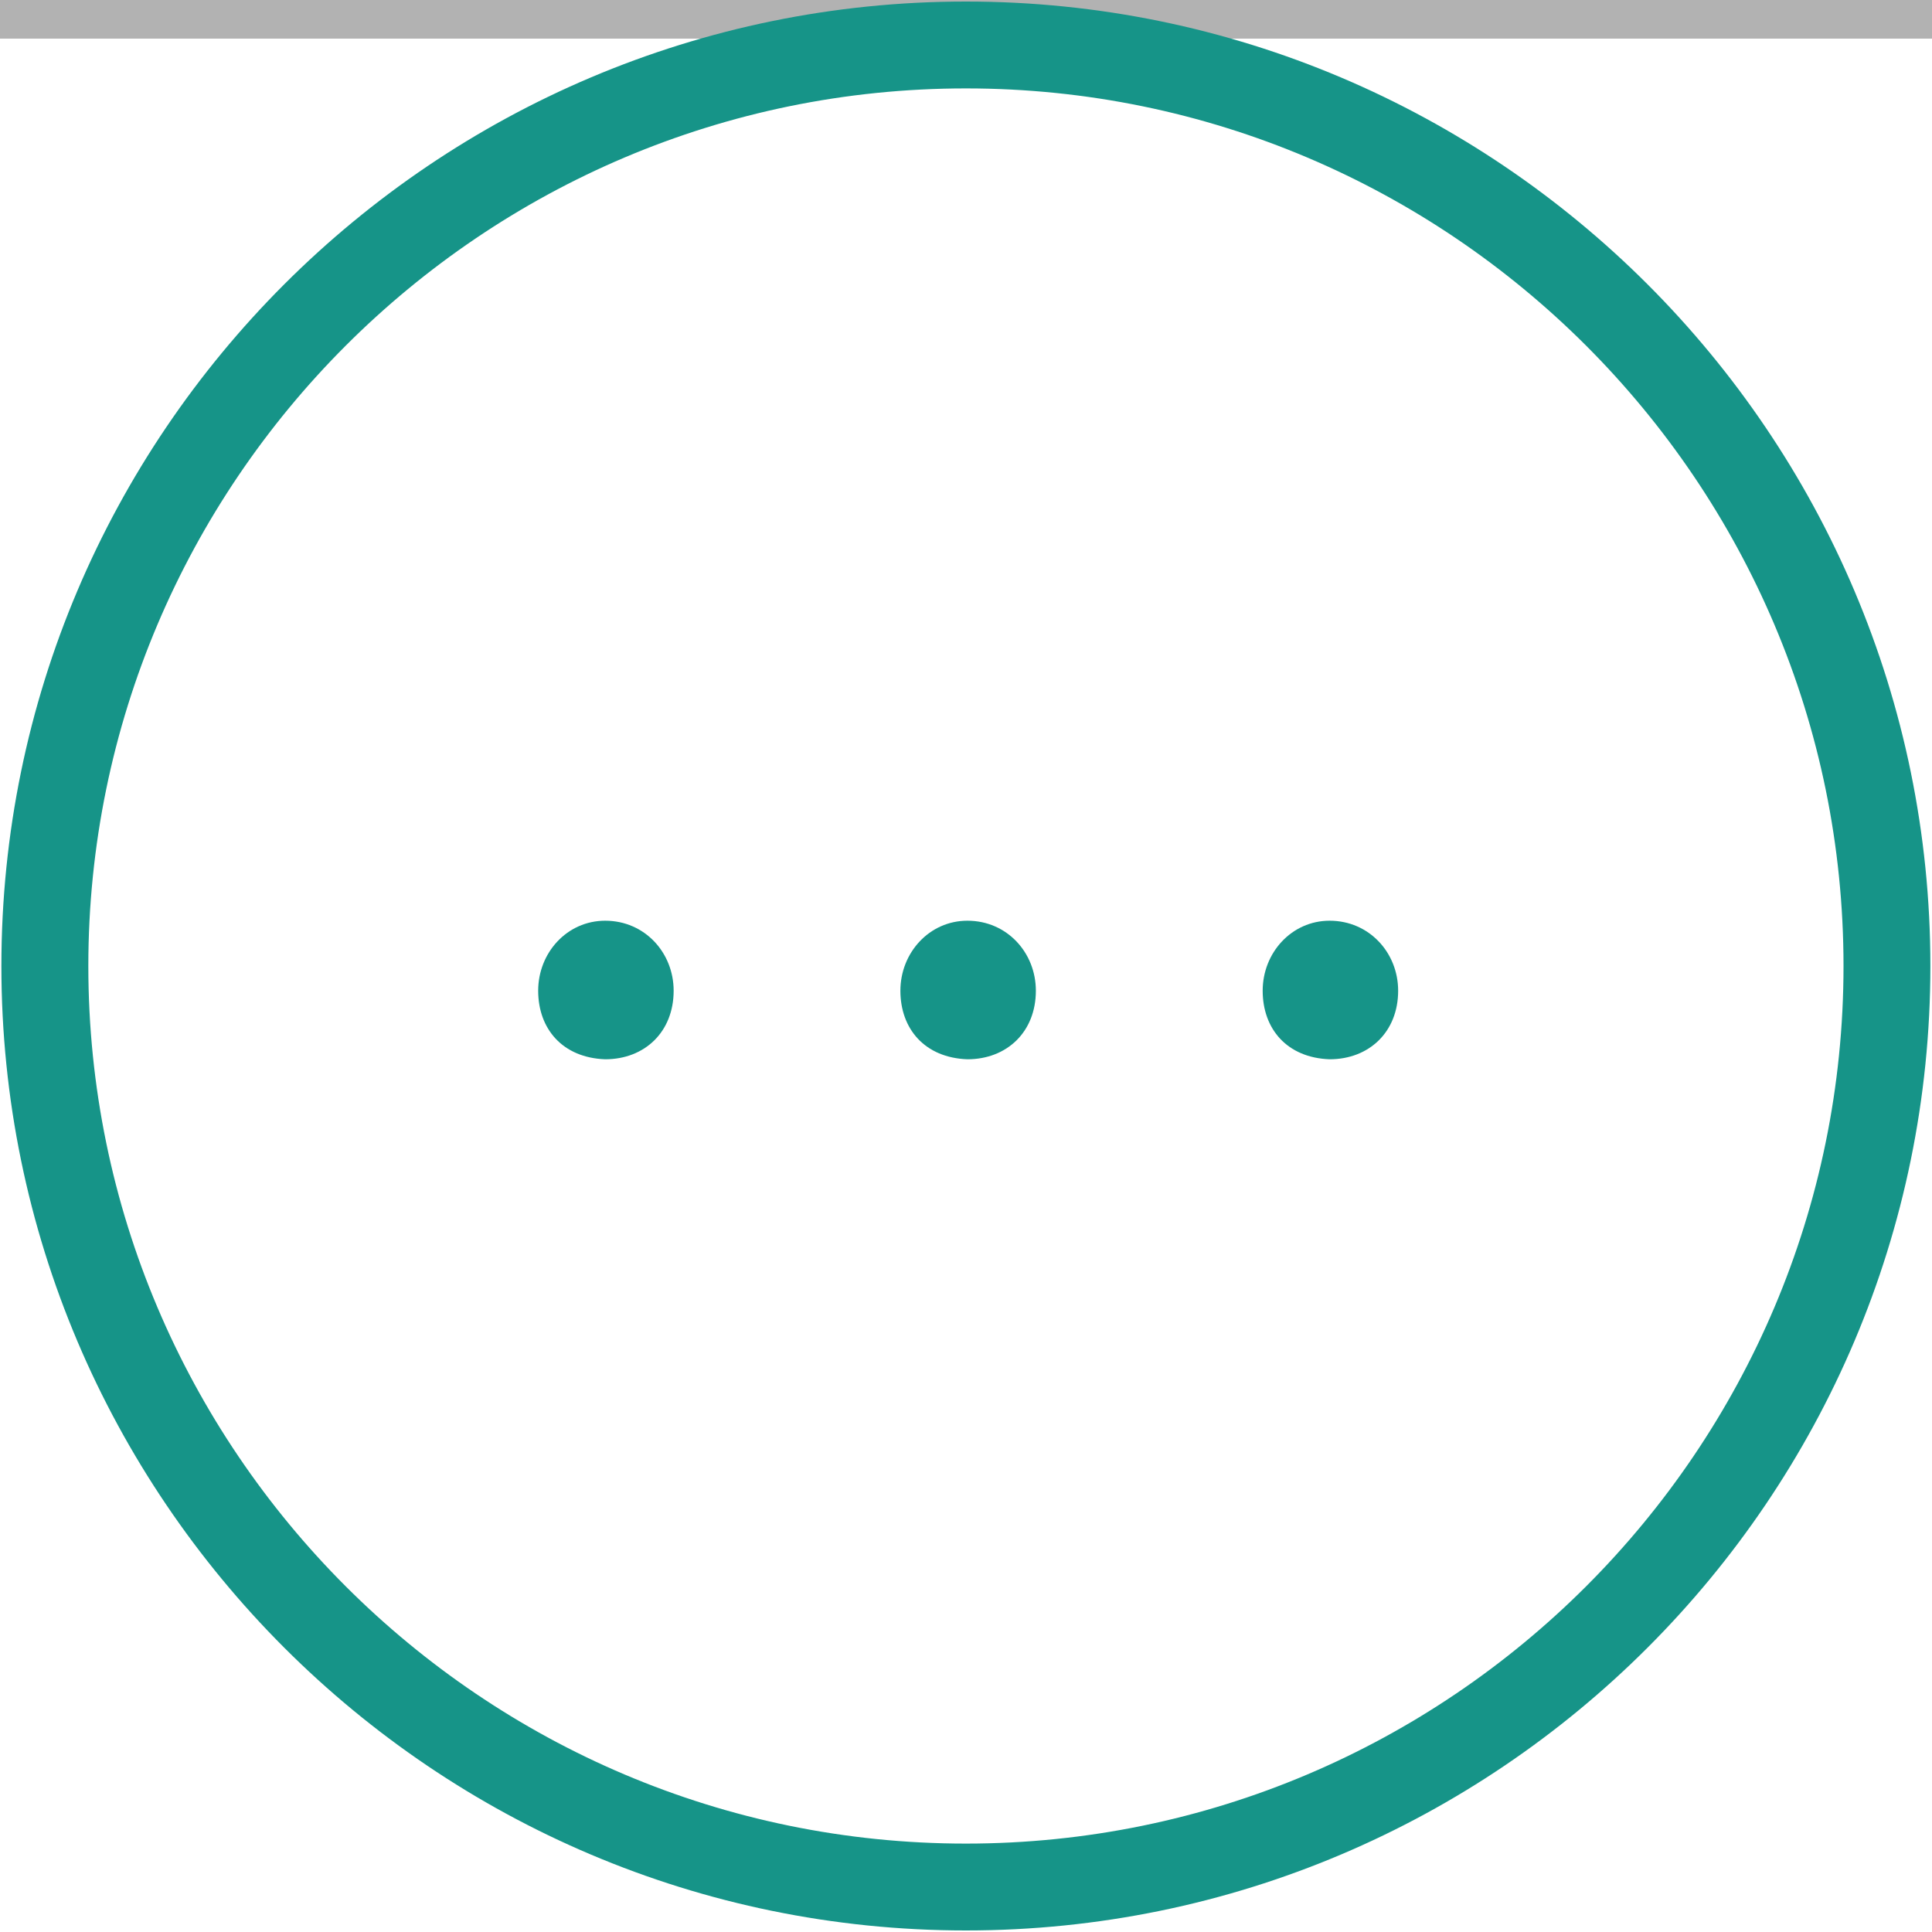
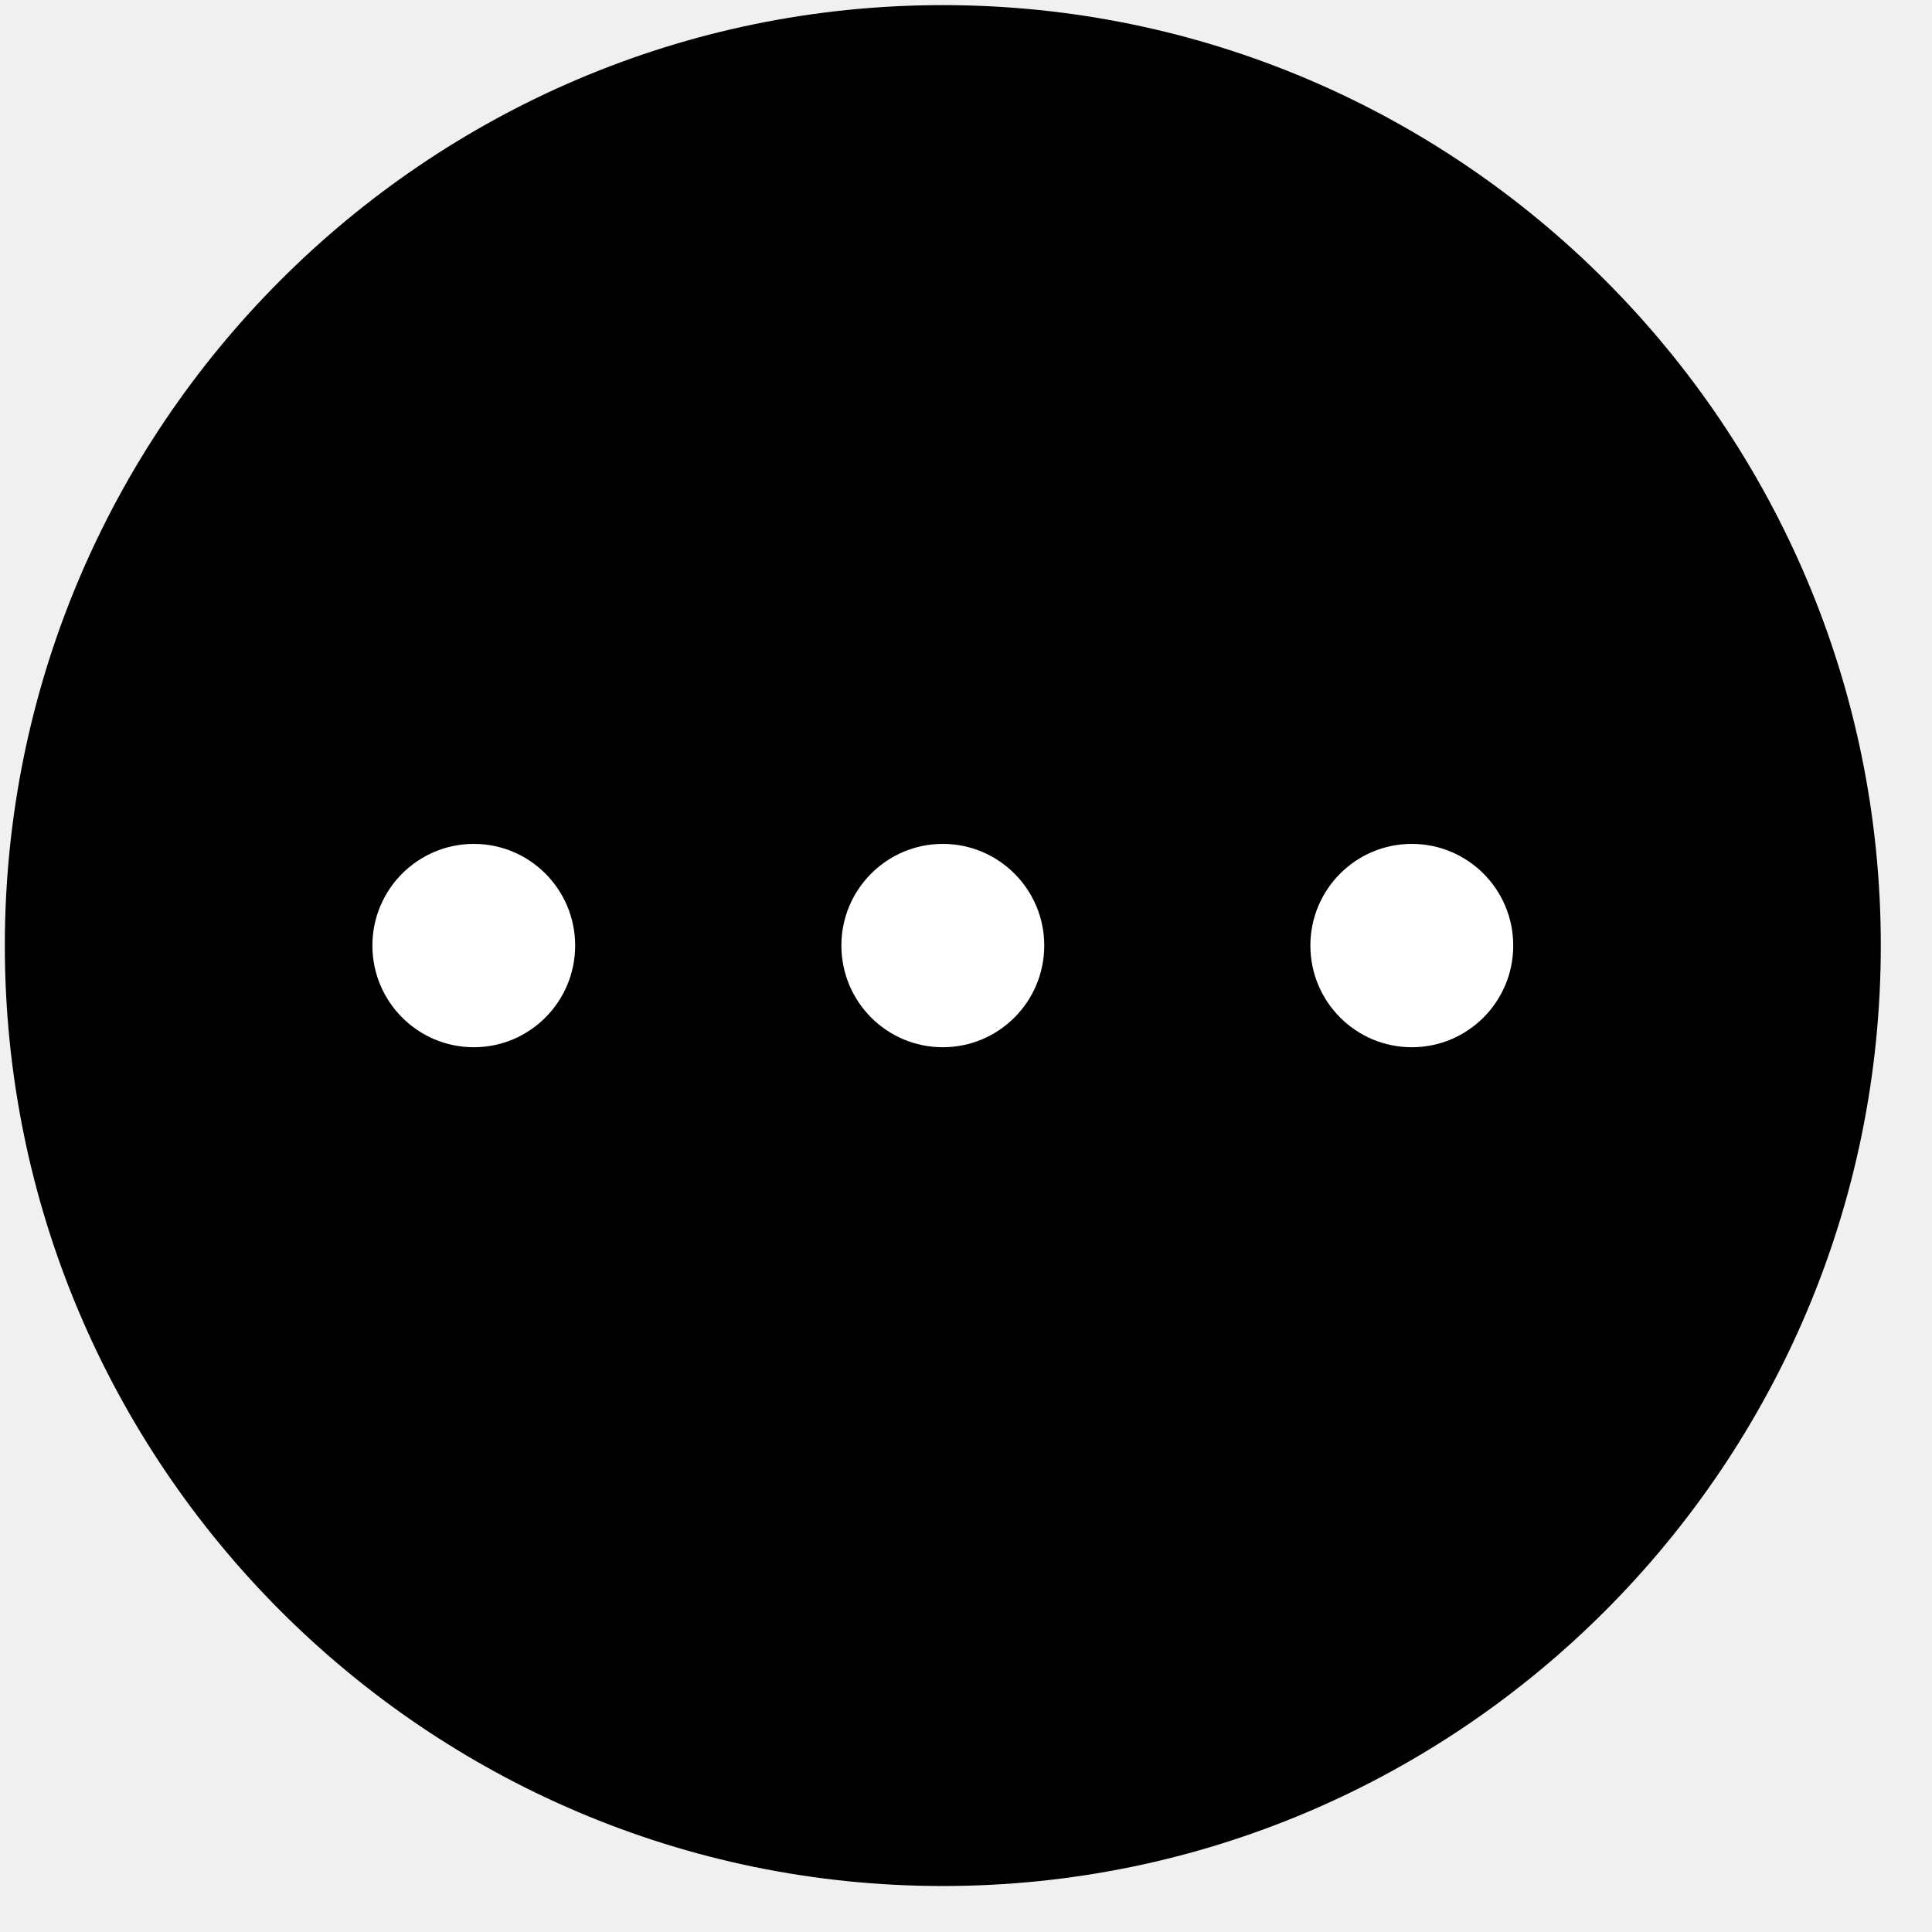
- <svg xmlns="http://www.w3.org/2000/svg" xmlns:xlink="http://www.w3.org/1999/xlink" width="25px" height="25px" viewBox="0 0 25 25" version="1.1">
-   <defs>
-     <rect id="path-1" x="0" y="0" width="375" height="56" />
-     <filter x="-50%" y="-50%" width="200%" height="200%" filterUnits="objectBoundingBox" id="filter-2">
-       <feOffset dx="0" dy="0.5" in="SourceAlpha" result="shadowOffsetInner1" />
-       <feComposite in="shadowOffsetInner1" in2="SourceAlpha" operator="arithmetic" k2="-1" k3="1" result="shadowInnerInner1" />
-       <feColorMatrix values="0 0 0 0 0.698   0 0 0 0 0.698   0 0 0 0 0.698  0 0 0 1 0" type="matrix" in="shadowInnerInner1" />
-     </filter>
-   </defs>
+ <svg xmlns="http://www.w3.org/2000/svg" width="20px" height="20px" viewBox="0 0 20 20" version="1.1">
+   <defs />
  <g id="Page-1" stroke="none" stroke-width="1" fill="none" fill-rule="evenodd">
-     <g id="入住-前置" transform="translate(-318, -1015)">
-       <rect id="Rectangle-31" fill="#FFFFFF" x="0" y="0" width="375" height="1060" />
-       <g id="Bottom-Bar/Tab-Bar-Copy" transform="translate(0, 1004)">
-         <g id="Bar">
-           <use fill="#FFFFFF" fill-rule="evenodd" xlink:href="#path-1" />
-           <use fill="black" fill-opacity="1" filter="url(#filter-2)" xlink:href="#path-1" />
-         </g>
-         <g id="Group-5" transform="translate(319, 11.9)" />
-         <g id="更多" transform="translate(318, 11)" fill="#169488">
-           <g id="Group">
-             <g fill-rule="nonzero">
-               <path d="M6.964,12.82 C6.964,12.328 7.338,11.914 7.831,11.914 C8.343,11.914 8.717,12.328 8.717,12.82 C8.717,13.352 8.343,13.707 7.831,13.707 C7.279,13.687 6.964,13.313 6.964,12.82 Z" id="Shape" />
-               <path d="M11.651,12.82 C11.651,12.328 12.026,11.914 12.518,11.914 C13.031,11.914 13.404,12.328 13.404,12.82 C13.404,13.352 13.03,13.707 12.518,13.707 C11.966,13.687 11.651,13.313 11.651,12.82 Z" id="Shape" />
-               <path d="M16.339,12.82 C16.339,12.328 16.714,11.914 17.205,11.914 C17.717,11.914 18.092,12.328 18.092,12.82 C18.092,13.352 17.717,13.707 17.205,13.707 C16.653,13.687 16.339,13.313 16.339,12.82 Z" id="Shape" />
-               <path d="M12.499,24.98 C5.617,24.98 0.018,19.382 0.018,12.5 C0.018,5.618 5.617,0.02 12.499,0.02 C19.38,0.02 24.979,5.618 24.979,12.5 C24.979,19.382 19.38,24.98 12.499,24.98 Z M12.499,1.144 C6.237,1.144 1.143,6.238 1.143,12.5 C1.143,18.762 6.237,23.856 12.499,23.856 C18.761,23.856 23.855,18.762 23.855,12.5 C23.855,6.238 18.761,1.144 12.499,1.144 Z" id="Shape" />
-             </g>
-           </g>
-         </g>
+     <g id="Group-31-Copy-2">
+       <g id="Page-1">
+         <path d="M9.76,0.053 C4.406,0.053 0.05,4.42 0.05,9.788 C0.05,15.157 4.406,19.524 9.76,19.524 C15.114,19.524 19.47,15.157 19.47,9.788 C19.47,4.42 15.114,0.053 9.76,0.053" id="Fill-1" fill="#000000" />
+         <path d="M5.954,9.788 C5.954,10.37 5.484,10.841 4.905,10.841 C4.325,10.841 3.855,10.37 3.855,9.788 C3.855,9.207 4.325,8.736 4.905,8.736 C5.484,8.736 5.954,9.207 5.954,9.788" id="Fill-3" fill="#FFFFFF" />
+         <path d="M10.81,9.788 C10.81,10.37 10.339,10.841 9.76,10.841 C9.18,10.841 8.71,10.37 8.71,9.788 C8.71,9.207 9.18,8.736 9.76,8.736 C10.339,8.736 10.81,9.207 10.81,9.788" id="Fill-5" fill="#FFFFFF" />
+         <path d="M15.665,9.788 C15.665,10.37 15.195,10.841 14.615,10.841 C14.035,10.841 13.565,10.37 13.565,9.788 C13.565,9.207 14.035,8.736 14.615,8.736 C15.195,8.736 15.665,9.207 15.665,9.788" id="Fill-7" fill="#FFFFFF" />
      </g>
    </g>
  </g>
</svg>
